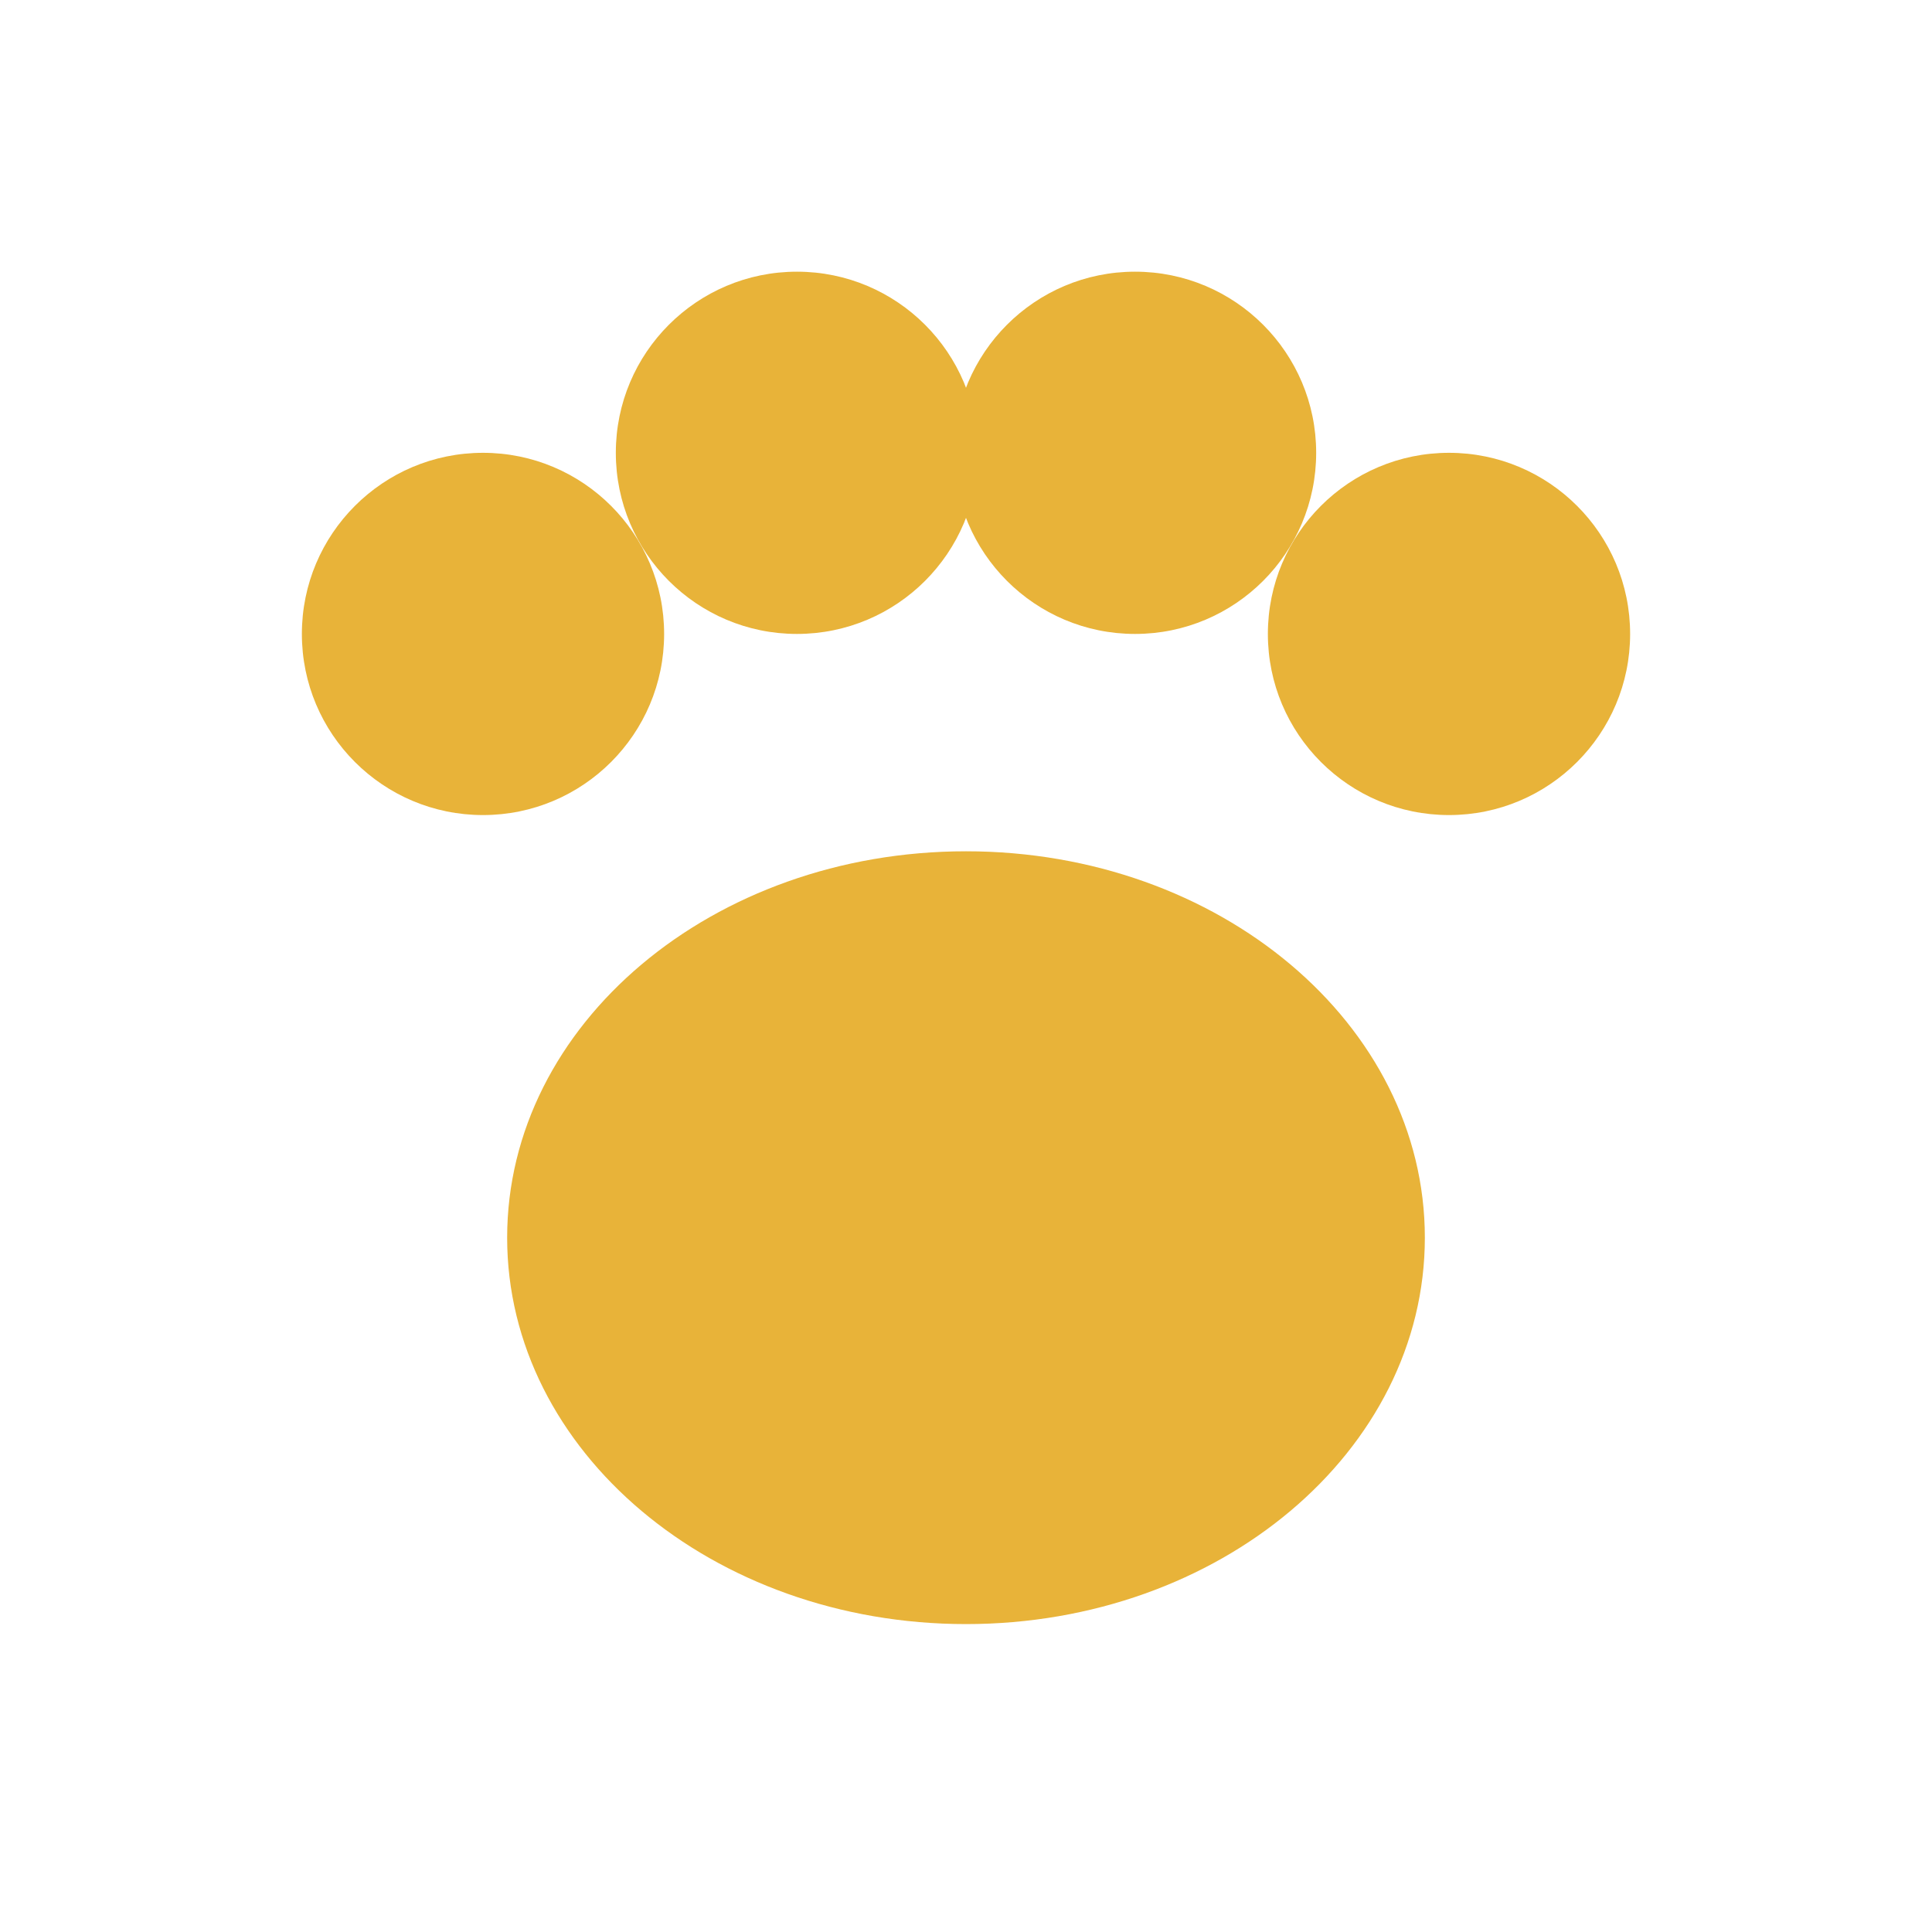
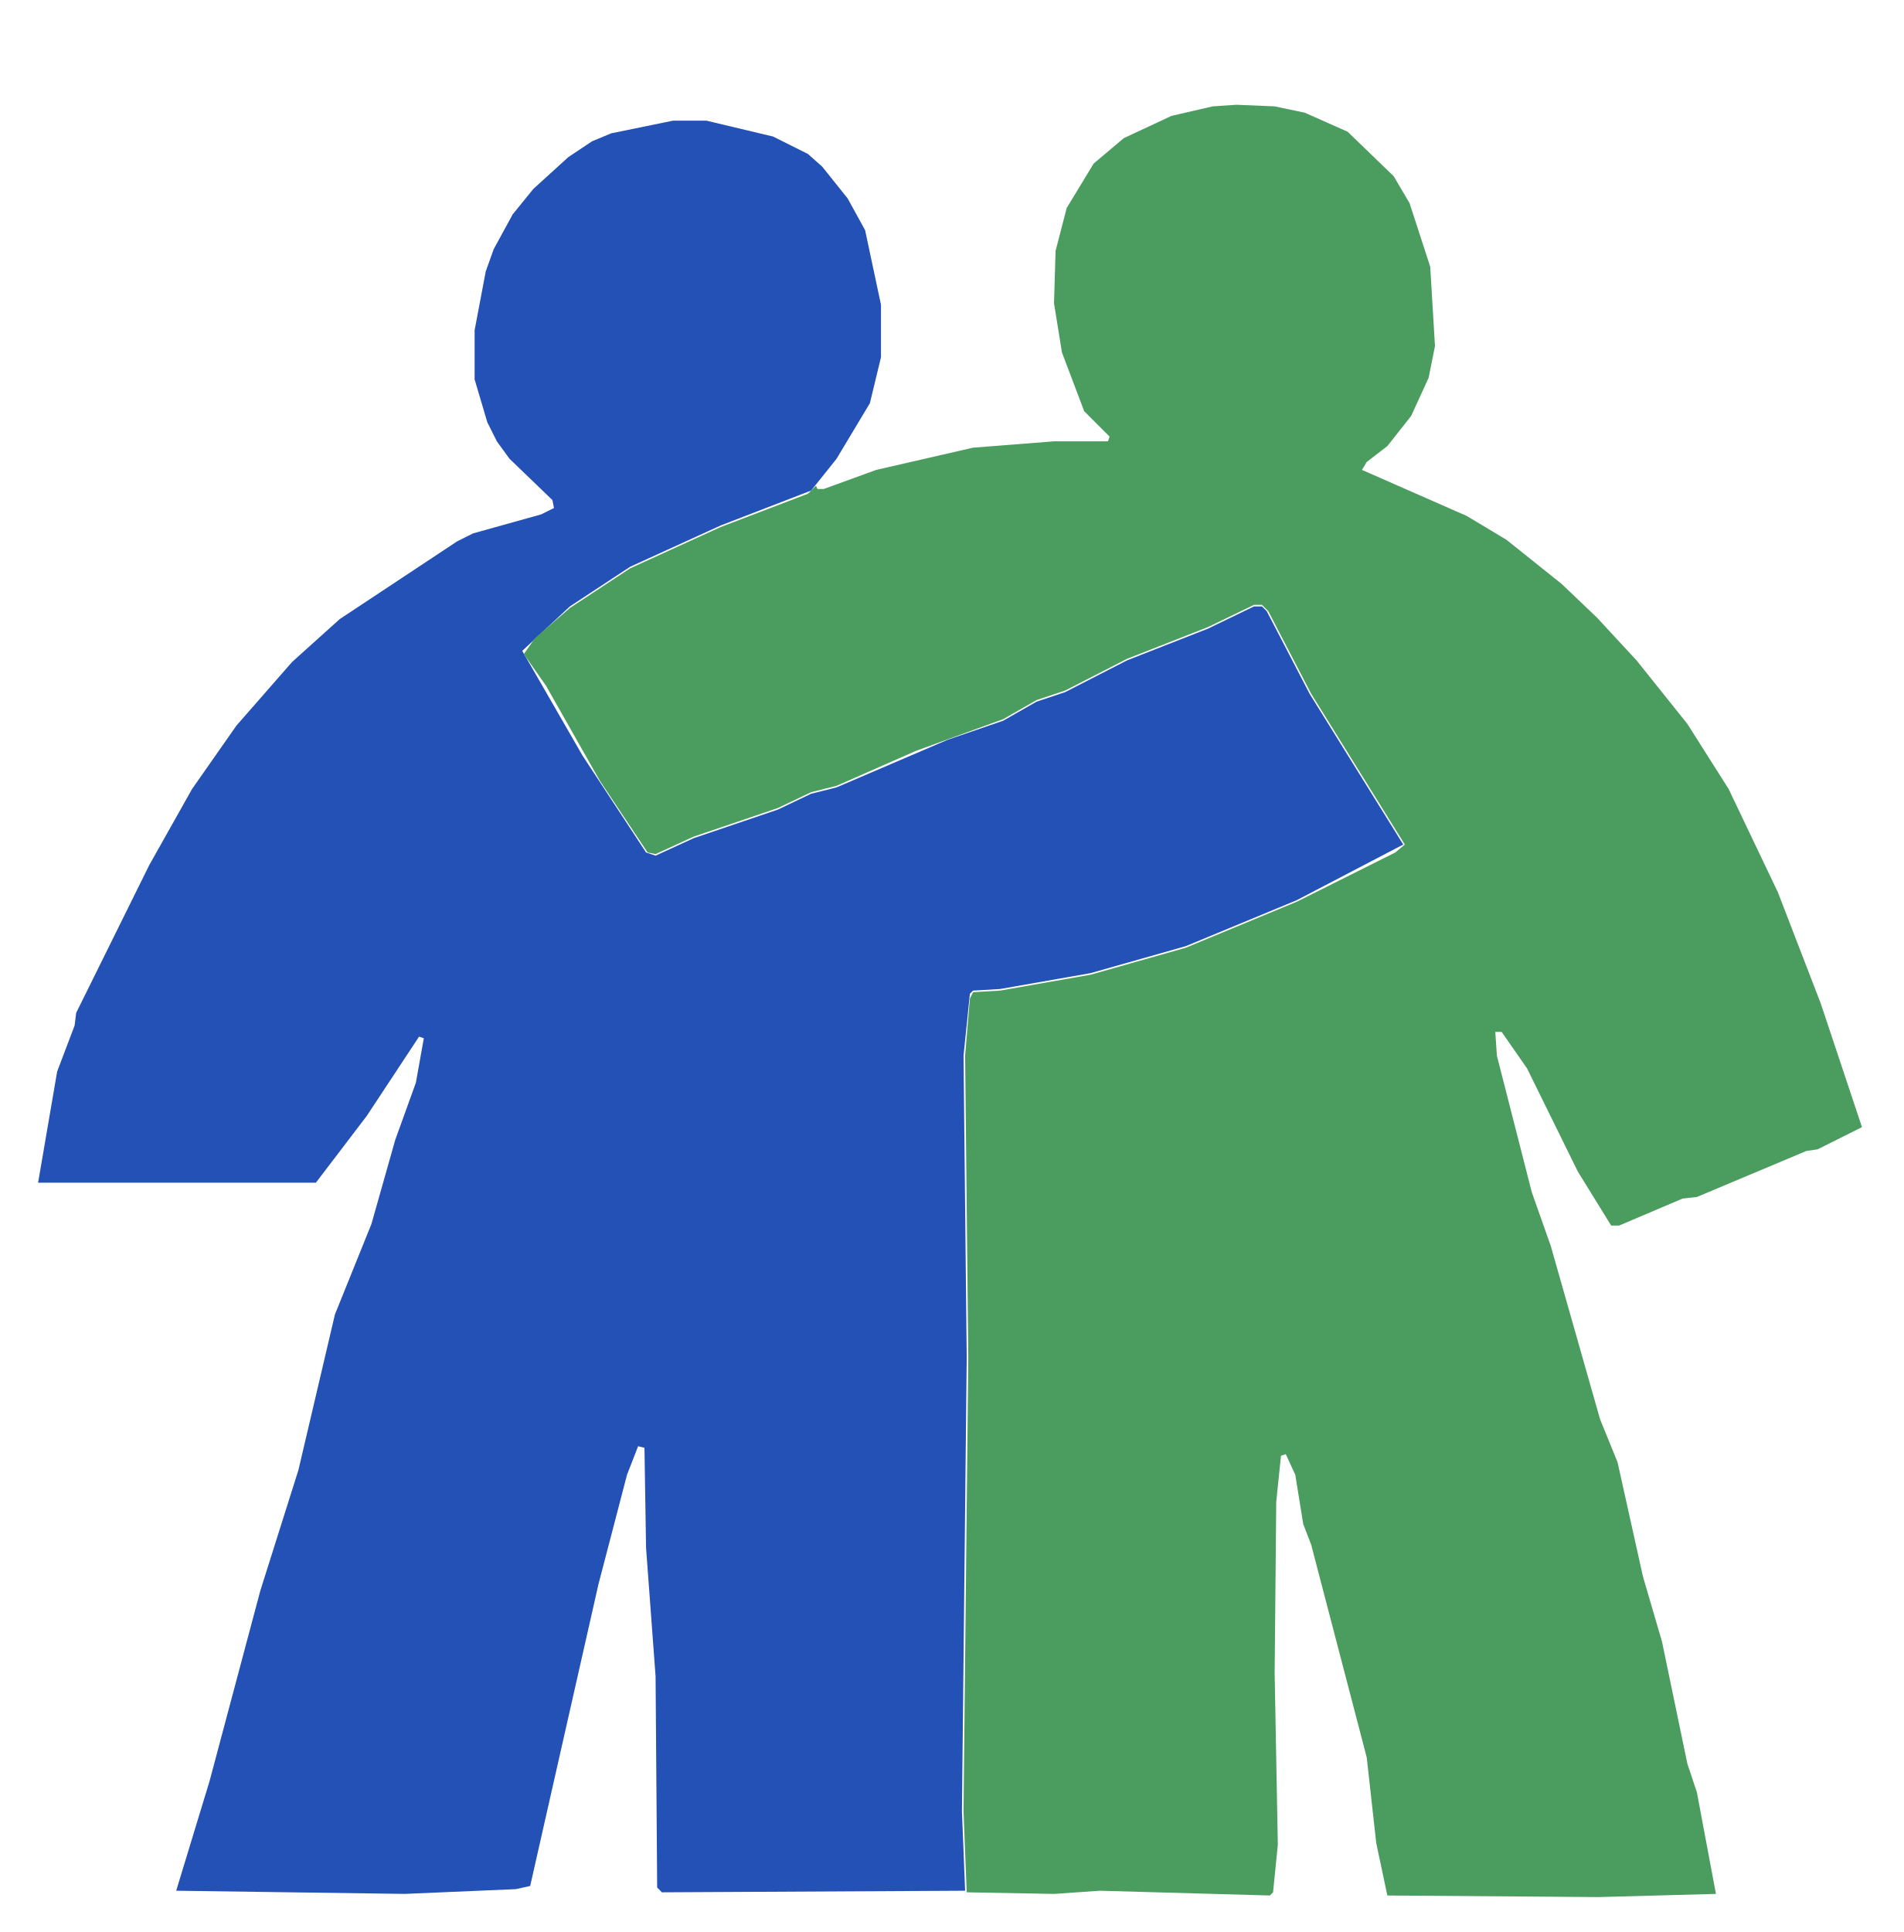
- <svg xmlns="http://www.w3.org/2000/svg" viewBox="0 0 32 32">
-   <g fill="#E8B339">
-     <circle cx="8" cy="10.5" r="3" />
-     <circle cx="13.2" cy="7.5" r="3" />
-     <circle cx="18.8" cy="7.5" r="3" />
-     <circle cx="24" cy="10.5" r="3" />
-     <ellipse cx="16" cy="20.5" rx="7.6" ry="6.4" />
-   </g>
+ <svg xmlns="http://www.w3.org/2000/svg" width="1199" height="1217" viewBox="0 0 1199 1217">
+   <path d="M 487 86 L 445 76 L 424 76 L 385 84 L 373 89 L 358 99 L 336 119 L 323 135 L 311 157 L 306 171 L 299 208 L 299 239 L 307 266 L 313 278 L 321 289 L 348 315 L 349 320 L 341 324 L 298 336 L 288 341 L 214 390 L 184 417 L 149 457 L 121 497 L 94 545 L 48 638 L 47 646 L 36 675 L 24 745 L 199 745 L 231 703 L 264 653 L 267 654 L 262 682 L 249 718 L 234 771 L 211 828 L 188 926 L 164 1002 L 132 1122 L 111 1191 L 255 1193 L 325 1190 L 334 1188 L 377 998 L 395 929 L 402 911 L 406 912 L 407 975 L 413 1056 L 414 1189 L 417 1192 L 608 1191 L 606 1141 L 609 855 L 607 665 L 611 626 L 613 624 L 630 623 L 687 613 L 747 596 L 817 567 L 884 532 L 825 437 L 798 385 L 795 382 L 790 382 L 761 396 L 710 416 L 671 436 L 653 442 L 632 454 L 597 466 L 527 496 L 511 500 L 490 510 L 437 528 L 413 539 L 407 537 L 367 476 L 329 410 L 359 382 L 397 357 L 454 331 L 511 309 L 527 289 L 548 254 L 555 225 L 555 192 L 545 145 L 534 125 L 518 105 L 509 97 Z" fill="#2451B6" />
+   <path d="M 738 73 L 708 87 L 689 103 L 672 131 L 665 158 L 664 191 L 669 222 L 683 259 L 699 275 L 698 278 L 664 278 L 613 282 L 552 296 L 519 308 L 515 308 L 514 306 L 509 311 L 454 332 L 397 358 L 359 383 L 337 402 L 330 412 L 344 432 L 378 492 L 408 537 L 413 538 L 437 527 L 490 509 L 511 499 L 527 495 L 577 473 L 632 453 L 653 441 L 671 435 L 710 415 L 761 395 L 790 381 L 795 381 L 799 385 L 826 437 L 885 532 L 879 537 L 817 568 L 747 597 L 687 614 L 630 624 L 613 625 L 611 629 L 608 665 L 610 855 L 607 1141 L 609 1192 L 664 1193 L 693 1191 L 800 1194 L 802 1192 L 805 1162 L 803 1054 L 804 946 L 807 917 L 810 916 L 816 929 L 821 960 L 826 973 L 861 1107 L 867 1161 L 874 1194 L 1007 1195 L 1081 1193 L 1069 1129 L 1063 1111 L 1047 1034 L 1035 993 L 1019 921 L 1008 894 L 977 785 L 965 751 L 943 665 L 942 650 L 946 650 L 962 673 L 994 738 L 1015 772 L 1020 772 L 1060 755 L 1069 754 L 1138 725 L 1145 724 L 1173 710 L 1147 632 L 1120 562 L 1089 497 L 1063 456 L 1031 416 L 1006 389 L 984 368 L 949 340 L 924 325 L 858 296 L 861 291 L 874 281 L 889 262 L 900 238 L 904 218 L 901 168 L 888 128 L 878 111 L 849 83 L 822 71 L 803 67 L 779 66 L 764 67 Z" fill="#4B9D5F" />
</svg>
